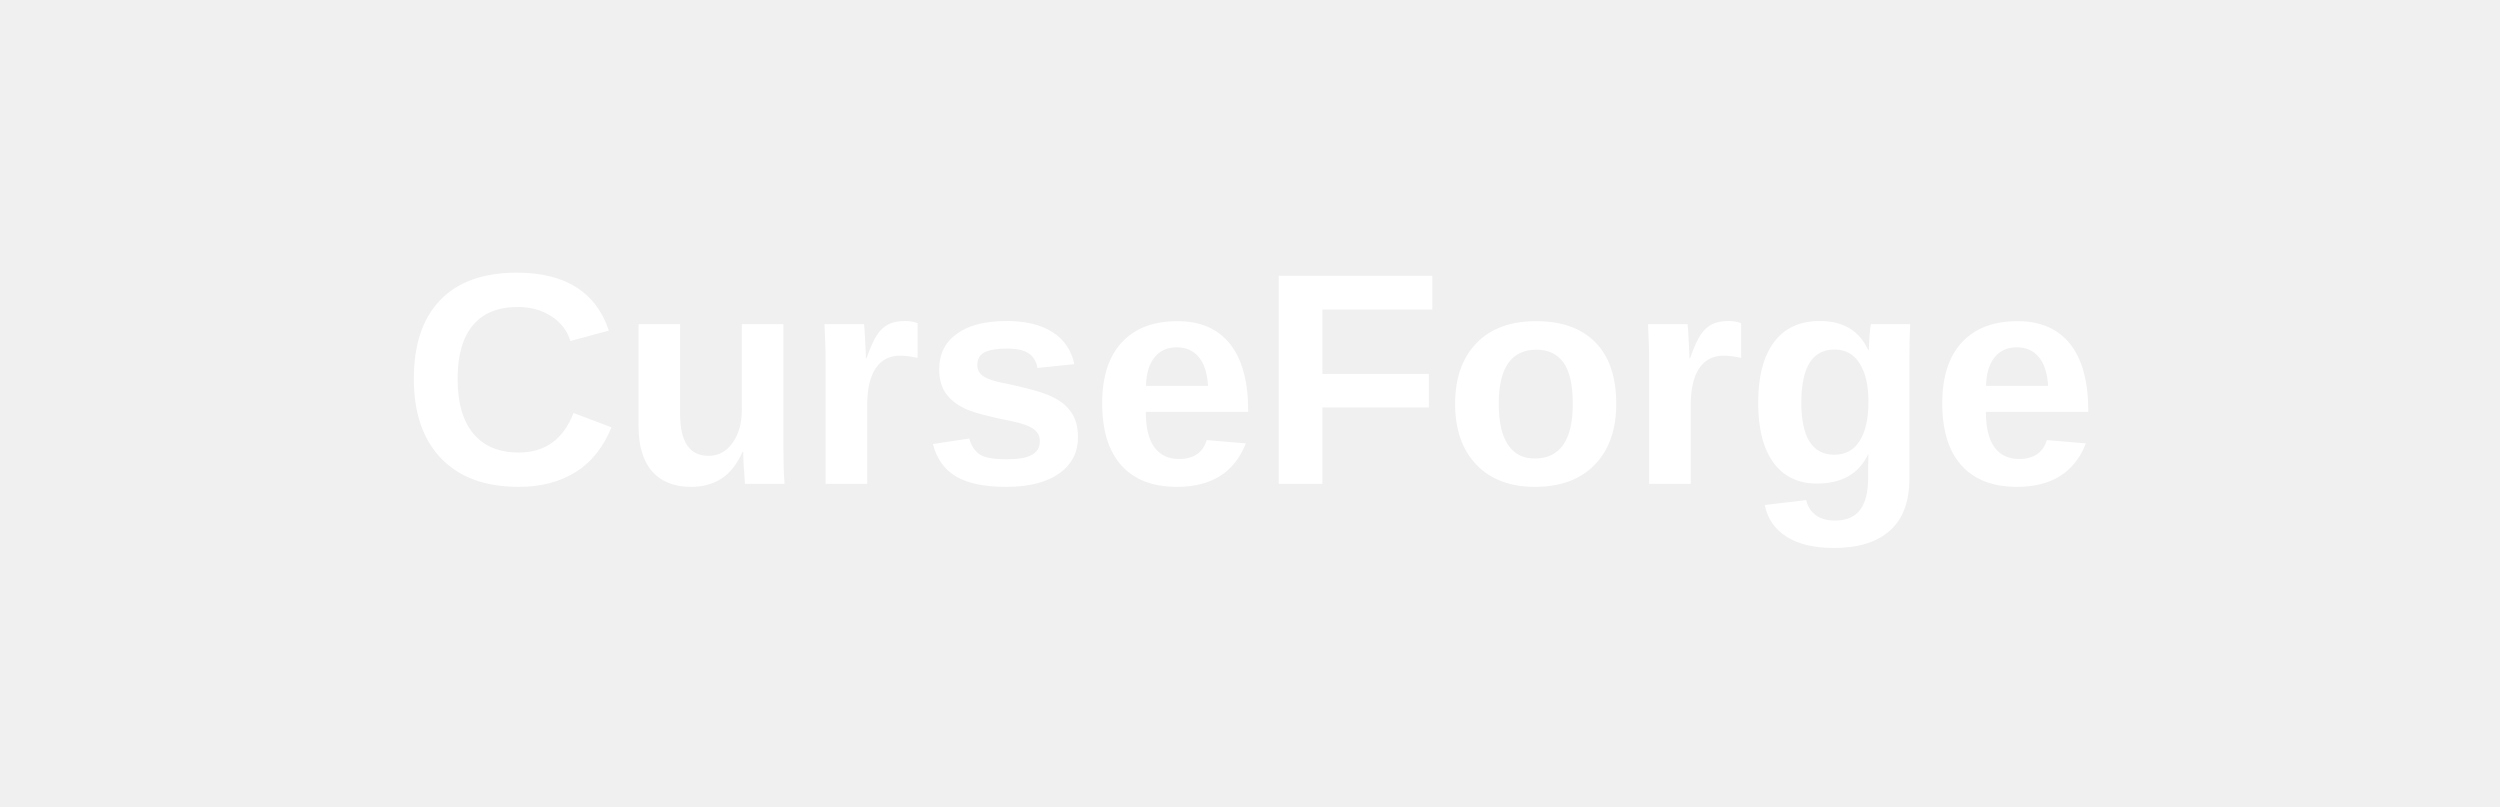
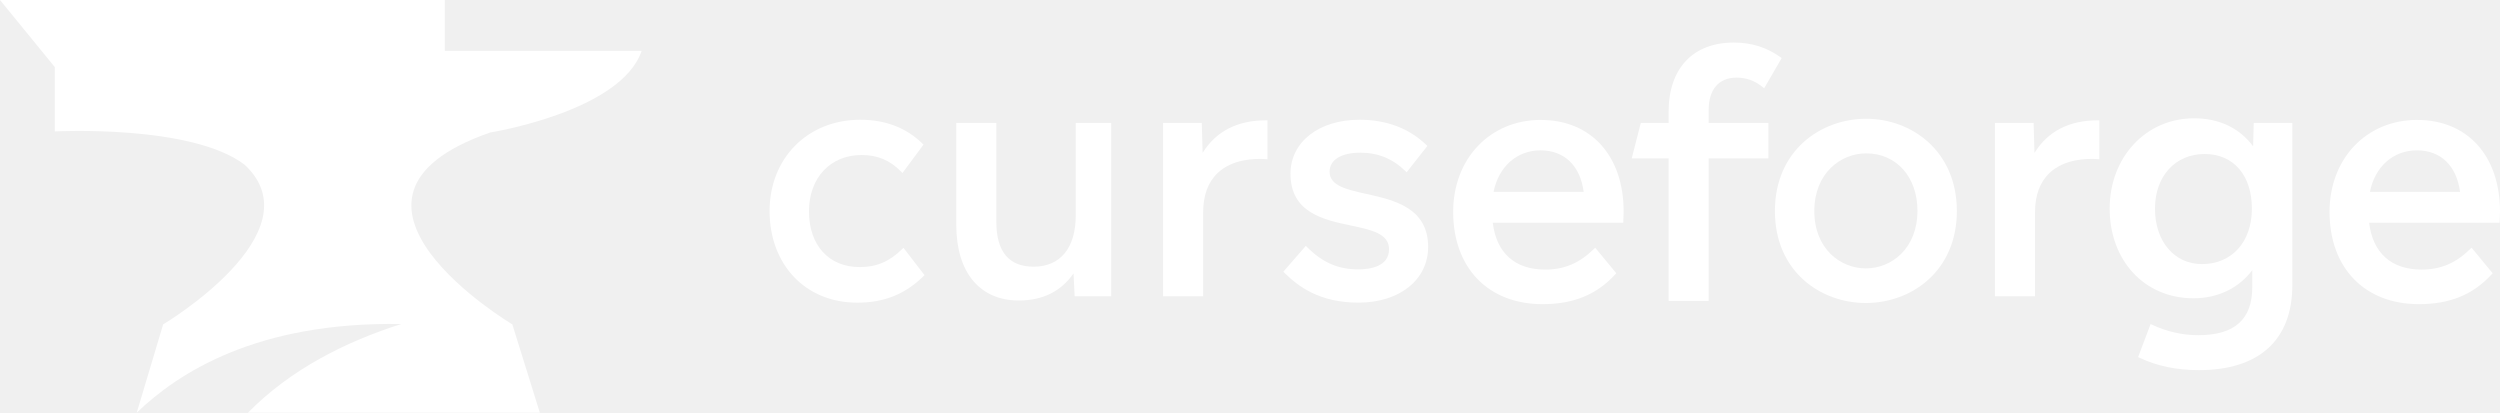
- <svg xmlns="http://www.w3.org/2000/svg" width="248" height="80" viewBox="0 0 248 80" fill="none">
-   <text x="124" y="48" fill="white" font-family="Arial, sans-serif" font-weight="800" font-size="30" text-anchor="middle">CurseForge</text>
+ <svg xmlns="http://www.w3.org/2000/svg" id="Layer_2" viewBox="0 0 762.04 125.78">
+   <defs>
+     <style>.cls-1{fill:#fff;}</style>
+   </defs>
+   <g id="Layer_1-2">
+     <path class="cls-1" d="m274.98,75.93c-3.92,3.84-7.8,5.48-12.97,5.48-9.37,0-15.42-6.67-15.42-16.98s6.59-17.18,16.02-17.18c4.88,0,8.71,1.61,12.06,5.07l.41.42,6.42-8.66-.31-.3c-4.92-4.83-11.3-7.28-18.97-7.28-16.01,0-27.64,11.7-27.64,27.83s10.74,27.93,26.73,27.93c8.17,0,14.58-2.57,20.18-8.08l.32-.31-6.42-8.33-.4.39Z" />
+     <path class="cls-1" d="m327.91,65.61c0,9.96-4.69,15.68-12.85,15.68-7.54,0-11.36-4.6-11.36-13.67v-30.14h-12.21v31.08c0,14.43,7.13,23.04,19.07,23.04,7.25,0,12.85-2.78,16.67-8.26l.34,6.97h11.15v-52.83h-10.81v28.13Z" />
+     <path class="cls-1" d="m366.58,46.6l-.26-9.13h-11.79v52.83h12.21v-25.52c0-5.25,1.51-9.33,4.49-12.11,4.46-4.17,11.06-4.4,14.59-4.17l.53.04v-11.86h-.5c-8.72,0-15.19,3.34-19.27,9.92Z" />
+     <path class="cls-1" d="m416.54,59.13c-6.04-1.35-11.26-2.51-11.26-6.76,0-3.65,3.52-5.83,9.41-5.83,5.34,0,9.82,1.83,13.67,5.58l.4.39,6.33-8.03-.33-.31c-5.3-5.09-12.16-7.67-20.37-7.67-12.38,0-21.03,6.77-21.03,16.47,0,11.89,10.18,14.03,18.36,15.76,6.27,1.32,11.68,2.46,11.68,7.25,0,5.33-5.9,6.13-9.41,6.13-6.09,0-10.89-2.09-15.57-6.79l-.38-.38-6.87,7.89.34.33c4.3,4.23,10.75,9.09,22.58,9.09,12.5,0,21.23-6.98,21.23-16.98,0-11.96-10.41-14.28-18.78-16.15Z" />
+     <path class="cls-1" d="m469.68,36.55c-15.49,0-26.73,11.79-26.73,28.03,0,17.09,10.69,28.13,27.23,28.13,9.45,0,16.5-2.89,22.2-9.1l.29-.32-6.43-7.79-.39.38c-4.43,4.35-9.01,6.29-14.87,6.29-9.2,0-14.85-5.06-15.96-14.27h39.79v-.5c0-.49.02-.96.05-1.43.03-.49.05-.97.05-1.48,0-16.97-9.9-27.93-25.23-27.93Zm-14.42,21.94c1.54-7.71,7.11-12.66,14.32-12.66s12.09,4.61,13.15,12.66h-27.47Z" />
+     <path class="cls-1" d="m520.83,33.5c0-6.25,3.1-9.84,8.51-9.84,2.97,0,5.5.91,7.96,2.88l.45.36,5.34-9.21-.37-.26c-4.2-3-8.85-4.46-14.22-4.46-12.45,0-19.88,7.88-19.88,21.07v3.44h-8.48l-2.77,10.81h11.25v43.43h12.21v-43.43h18.21v-10.81h-18.21v-3.98Z" />
+     <path class="cls-1" d="m568.85,36.2c-13.83,0-27.83,9.66-27.83,28.13s13.95,28.03,27.73,28.03,27.73-9.63,27.73-28.03-13.9-28.13-27.63-28.13Zm-.1,45.61c-7.81,0-15.72-6.01-15.72-17.48s7.96-17.58,15.82-17.58c9.2,0,15.62,7.19,15.62,17.48,0,11.54-7.91,17.58-15.72,17.58Z" />
+     <path class="cls-1" d="m620.14,46.6l-.26-9.13h-11.79v52.83h12.21v-25.52c0-5.25,1.51-9.33,4.49-12.11,4.46-4.17,11.05-4.4,14.59-4.17l.53.04v-11.86h-.5c-8.72,0-15.19,3.34-19.26,9.92Z" />
+     <path class="cls-1" d="m686.78,44.58c-4.19-5.58-10.37-8.52-17.98-8.52-14.68,0-25.74,11.83-25.74,27.53s10.5,27.33,25.53,27.33c7.43,0,13.74-3.03,17.94-8.57v5.15c0,9.87-5.39,14.67-16.47,14.67-4.81,0-9.54-1.07-14.03-3.17l-.49-.23-3.81,10.08.42.2c5.39,2.53,11.32,3.77,18.12,3.77,18.36,0,28.47-9.21,28.47-25.92v-49.43h-11.77l-.18,7.11Zm-15.59,35.92c-8.43,0-14.32-6.94-14.32-16.88s6.22-16.68,15.12-16.68,14.42,6.55,14.42,16.68-6.12,16.88-15.22,16.88Z" />
+     <path class="cls-1" d="m736.81,36.55c-15.49,0-26.73,11.79-26.73,28.03,0,17.09,10.69,28.13,27.23,28.13,9.45,0,16.51-2.89,22.2-9.1l.29-.32-6.43-7.79-.39.38c-4.43,4.35-9.01,6.29-14.87,6.29-9.2,0-14.85-5.06-15.96-14.27h39.79v-.5c0-.49.02-.96.05-1.43.03-.49.05-.97.05-1.48,0-16.97-9.9-27.93-25.23-27.93Zm-14.42,21.94c1.54-7.71,7.1-12.66,14.32-12.66s12.09,4.61,13.15,12.66h-27.47Z" />
+     <path class="cls-1" d="m149.38,40.39s39.9-6.35,46.2-24.88h-59.99V0H0l16.7,20.45v19.61s41.74-2.19,57.89,10.17c22.1,20.69-24.86,48.65-24.86,48.65l-8.05,26.91c12.59-12.11,36.59-27.77,80.6-27.02-16.75,5.34-33.58,13.69-46.69,27.02h88.96l-8.38-26.91s-64.47-38.39-6.79-58.48h0Z" />
+   </g>
</svg>
